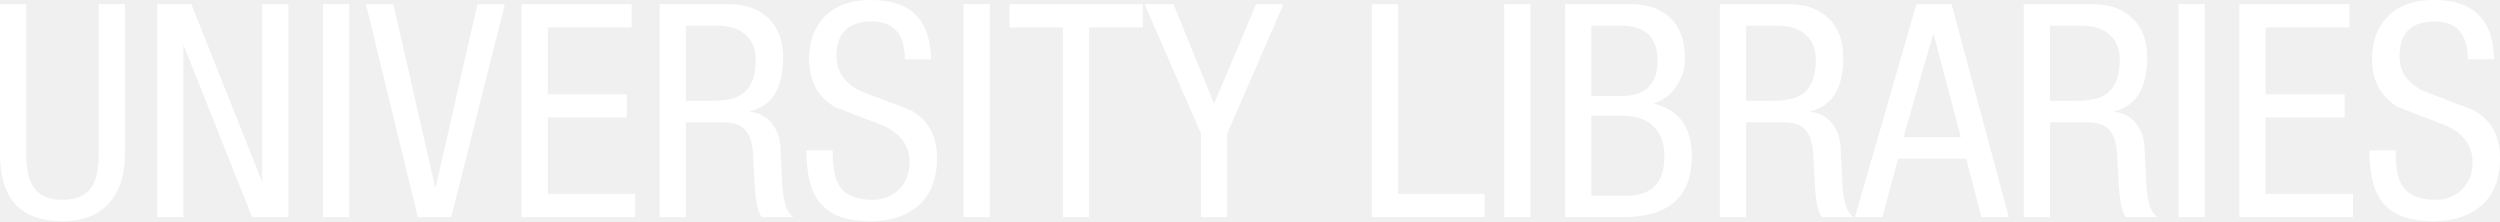
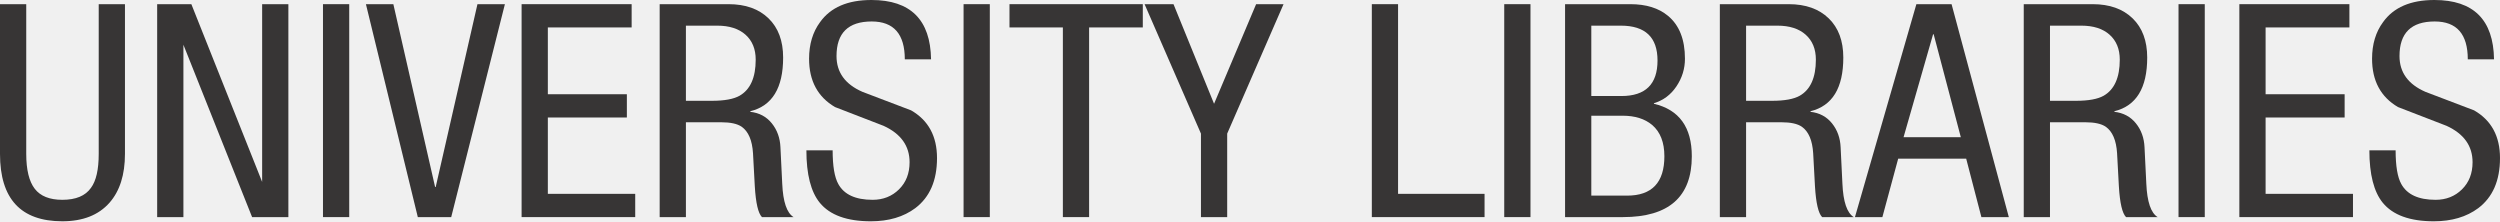
<svg xmlns="http://www.w3.org/2000/svg" viewBox="0 0 342.962 30.356" height="30.356" width="342.962" xml:space="preserve" version="1.1" id="svg2">
  <defs id="defs6">
    <clipPath id="clipPath16" clipPathUnits="userSpaceOnUse">
      <path id="path18" d="m 0,68.902 351.163,0 L 351.163,0 0,0 0,68.902 Z" />
    </clipPath>
  </defs>
  <g transform="matrix(1.25,0,0,-1.25,-48.38462,59.65337)" id="g10">
-     <g style="fill:#ffffff" id="g12">
-       <g style="fill:#ffffff" clip-path="url(#clipPath16)" id="g14">
-         <g style="fill:#ffffff" transform="translate(38.7077,30.8342)" id="g20">
-           <path id="path22" style="fill:#ffffff;fill-opacity:1;fill-rule:nonzero;stroke:none" d="m 0,0 0,16.431 2.88,0 L 2.88,0 c 0,-1.746 0.311,-3.022 0.933,-3.829 0.622,-0.808 1.631,-1.211 3.028,-1.211 1.483,0 2.53,0.436 3.141,1.309 0.568,0.763 0.852,2.007 0.852,3.731 l 0,16.431 2.88,0 0,-16.431 c 0,-2.291 -0.568,-4.08 -1.702,-5.367 C 10.812,-6.721 9.088,-7.396 6.841,-7.396 2.28,-7.396 0,-4.932 0,0" />
+     <g id="g12">
+       <g clip-path="url(#clipPath16)" id="g14">
+         <g transform="translate(38.7077,30.8342)" id="g20">
+           <path id="path22" style="fill:#373535;fill-opacity:1;fill-rule:nonzero;stroke:none" d="m 0,0 0,16.431 2.88,0 L 2.88,0 c 0,-1.746 0.311,-3.022 0.933,-3.829 0.622,-0.808 1.631,-1.211 3.028,-1.211 1.483,0 2.53,0.436 3.141,1.309 0.568,0.763 0.852,2.007 0.852,3.731 l 0,16.431 2.88,0 0,-16.431 c 0,-2.291 -0.568,-4.08 -1.702,-5.367 C 10.812,-6.721 9.088,-7.396 6.841,-7.396 2.28,-7.396 0,-4.932 0,0" />
        </g>
-         <g style="fill:#ffffff" transform="translate(55.9567,23.8957)" id="g24">
-           <path id="path26" style="fill:#ffffff;fill-opacity:1;fill-rule:nonzero;stroke:none" d="m 0,0 0,23.369 3.752,0 7.769,-19.507 0,19.507 2.879,0 L 14.4,0 10.418,0 2.88,18.918 2.88,0 0,0 Z" />
+         <g transform="translate(55.9567,23.8957)" id="g24">
+           <path id="path26" style="fill:#373535;fill-opacity:1;fill-rule:nonzero;stroke:none" d="m 0,0 0,23.369 3.752,0 7.769,-19.507 0,19.507 2.879,0 L 14.4,0 10.418,0 2.88,18.918 2.88,0 0,0 Z" />
        </g>
-         <path id="path28" style="fill:#ffffff;fill-opacity:1;fill-rule:nonzero;stroke:none" d="m 74.154,47.265 2.88,0 0,-23.369 -2.88,0 0,23.369 z" />
-         <g style="fill:#ffffff" transform="translate(84.5612,23.8957)" id="g30">
-           <path id="path32" style="fill:#ffffff;fill-opacity:1;fill-rule:nonzero;stroke:none" d="m 0,0 -5.694,23.369 3.01,0 4.582,-20.063 0.066,0 4.582,20.063 3.012,0 L 3.666,0 0,0 Z" />
+         <path id="path28" style="fill:#373535;fill-opacity:1;fill-rule:nonzero;stroke:none" d="m 74.154,47.265 2.88,0 0,-23.369 -2.88,0 0,23.369 z" />
+         <g transform="translate(84.5612,23.8957)" id="g30">
+           <path id="path32" style="fill:#373535;fill-opacity:1;fill-rule:nonzero;stroke:none" d="m 0,0 -5.694,23.369 3.01,0 4.582,-20.063 0.066,0 4.582,20.063 3.012,0 L 3.666,0 0,0 Z" />
        </g>
-         <g style="fill:#ffffff" transform="translate(95.9518,23.8957)" id="g34">
-           <path id="path36" style="fill:#ffffff;fill-opacity:1;fill-rule:nonzero;stroke:none" d="m 0,0 0,23.369 12.077,0 0,-2.553 -9.197,0 0,-7.332 8.673,0 0,-2.552 -8.673,0 0,-8.379 9.59,0 L 12.47,0 0,0 Z" />
+         <g transform="translate(95.9518,23.8957)" id="g34">
+           <path id="path36" style="fill:#373535;fill-opacity:1;fill-rule:nonzero;stroke:none" d="m 0,0 0,23.369 12.077,0 0,-2.553 -9.197,0 0,-7.332 8.673,0 0,-2.552 -8.673,0 0,-8.379 9.59,0 L 12.47,0 0,0 Z" />
        </g>
-         <g style="fill:#ffffff" transform="translate(113.985,44.9079)" id="g38">
-           <path id="path40" style="fill:#ffffff;fill-opacity:1;fill-rule:nonzero;stroke:none" d="m 0,0 0,-8.248 2.848,0 c 1.374,0 2.388,0.185 3.044,0.557 1.177,0.676 1.767,1.996 1.767,3.96 0,1.156 -0.372,2.067 -1.113,2.733 C 5.804,-0.333 4.768,0 3.437,0 L 0,0 Z m -2.88,-21.012 0,23.369 7.561,0 c 1.853,0 3.316,-0.519 4.385,-1.555 1.069,-1.036 1.604,-2.471 1.604,-4.304 0,-3.338 -1.2,-5.302 -3.601,-5.891 l 0,-0.065 c 0.983,-0.11 1.768,-0.53 2.357,-1.261 0.59,-0.731 0.905,-1.609 0.949,-2.634 l 0.196,-3.993 c 0.087,-1.987 0.502,-3.208 1.244,-3.666 l -3.469,0 c -0.414,0.414 -0.676,1.538 -0.785,3.371 l -0.197,3.633 c -0.088,1.418 -0.502,2.389 -1.244,2.913 -0.479,0.327 -1.222,0.491 -2.225,0.491 l -3.895,0 0,-10.408 -2.88,0 z" />
+         <g transform="translate(113.985,44.9079)" id="g38">
+           <path id="path40" style="fill:#373535;fill-opacity:1;fill-rule:nonzero;stroke:none" d="m 0,0 0,-8.248 2.848,0 c 1.374,0 2.388,0.185 3.044,0.557 1.177,0.676 1.767,1.996 1.767,3.96 0,1.156 -0.372,2.067 -1.113,2.733 C 5.804,-0.333 4.768,0 3.437,0 L 0,0 Z m -2.88,-21.012 0,23.369 7.561,0 c 1.853,0 3.316,-0.519 4.385,-1.555 1.069,-1.036 1.604,-2.471 1.604,-4.304 0,-3.338 -1.2,-5.302 -3.601,-5.891 l 0,-0.065 c 0.983,-0.11 1.768,-0.53 2.357,-1.261 0.59,-0.731 0.905,-1.609 0.949,-2.634 l 0.196,-3.993 c 0.087,-1.987 0.502,-3.208 1.244,-3.666 l -3.469,0 c -0.414,0.414 -0.676,1.538 -0.785,3.371 l -0.197,3.633 c -0.088,1.418 -0.502,2.389 -1.244,2.913 -0.479,0.327 -1.222,0.491 -2.225,0.491 l -3.895,0 0,-10.408 -2.88,0 z" />
        </g>
-         <g style="fill:#ffffff" transform="translate(140.8893,41.2097)" id="g42">
-           <path id="path44" style="fill:#ffffff;fill-opacity:1;fill-rule:nonzero;stroke:none" d="m 0,0 -2.881,0 c 0,2.771 -1.211,4.157 -3.633,4.157 -2.575,0 -3.862,-1.266 -3.862,-3.797 0,-1.789 0.949,-3.099 2.848,-3.927 1.767,-0.677 3.546,-1.354 5.335,-2.03 1.898,-1.091 2.847,-2.837 2.847,-5.236 0,-2.466 -0.797,-4.299 -2.389,-5.5 -1.287,-0.959 -2.913,-1.439 -4.877,-1.439 -2.618,0 -4.484,0.676 -5.597,2.029 -0.981,1.2 -1.473,3.12 -1.473,5.76 l 2.881,0 c 0,-1.724 0.207,-2.956 0.621,-3.698 0.633,-1.156 1.888,-1.735 3.765,-1.735 1.156,0 2.121,0.382 2.896,1.146 0.775,0.764 1.162,1.756 1.162,2.978 0,1.79 -0.949,3.12 -2.847,3.993 -1.768,0.676 -3.547,1.364 -5.335,2.062 -1.899,1.113 -2.848,2.881 -2.848,5.302 0,1.593 0.404,2.935 1.211,4.026 1.156,1.615 3.032,2.422 5.63,2.422 C -2.248,6.513 -0.065,4.342 0,0" />
+         <g transform="translate(140.8893,41.2097)" id="g42">
+           <path id="path44" style="fill:#373535;fill-opacity:1;fill-rule:nonzero;stroke:none" d="m 0,0 -2.881,0 c 0,2.771 -1.211,4.157 -3.633,4.157 -2.575,0 -3.862,-1.266 -3.862,-3.797 0,-1.789 0.949,-3.099 2.848,-3.927 1.767,-0.677 3.546,-1.354 5.335,-2.03 1.898,-1.091 2.847,-2.837 2.847,-5.236 0,-2.466 -0.797,-4.299 -2.389,-5.5 -1.287,-0.959 -2.913,-1.439 -4.877,-1.439 -2.618,0 -4.484,0.676 -5.597,2.029 -0.981,1.2 -1.473,3.12 -1.473,5.76 l 2.881,0 c 0,-1.724 0.207,-2.956 0.621,-3.698 0.633,-1.156 1.888,-1.735 3.765,-1.735 1.156,0 2.121,0.382 2.896,1.146 0.775,0.764 1.162,1.756 1.162,2.978 0,1.79 -0.949,3.12 -2.847,3.993 -1.768,0.676 -3.547,1.364 -5.335,2.062 -1.899,1.113 -2.848,2.881 -2.848,5.302 0,1.593 0.404,2.935 1.211,4.026 1.156,1.615 3.032,2.422 5.63,2.422 C -2.248,6.513 -0.065,4.342 0,0" />
        </g>
-         <path id="path46" style="fill:#ffffff;fill-opacity:1;fill-rule:nonzero;stroke:none" d="m 144.457,47.265 2.88,0 0,-23.369 -2.88,0 0,23.369 z" />
-         <g style="fill:#ffffff" transform="translate(158.235,44.7117)" id="g48">
-           <path id="path50" style="fill:#ffffff;fill-opacity:1;fill-rule:nonzero;stroke:none" d="m 0,0 0,-20.816 -2.88,0 0,20.816 -5.858,0 0,2.553 14.63,0 L 5.892,0 0,0 Z" />
+         <path id="path46" style="fill:#373535;fill-opacity:1;fill-rule:nonzero;stroke:none" d="m 144.457,47.265 2.88,0 0,-23.369 -2.88,0 0,23.369 z" />
+         <g transform="translate(158.235,44.7117)" id="g48">
+           <path id="path50" style="fill:#373535;fill-opacity:1;fill-rule:nonzero;stroke:none" d="m 0,0 0,-20.816 -2.88,0 0,20.816 -5.858,0 0,2.553 14.63,0 L 5.892,0 0,0 Z" />
        </g>
-         <g style="fill:#ffffff" transform="translate(170.5094,33.0598)" id="g52">
-           <path id="path54" style="fill:#ffffff;fill-opacity:1;fill-rule:nonzero;stroke:none" d="m 0,0 -6.187,14.205 3.175,0 4.451,-10.932 4.616,10.932 3.01,0 L 2.88,0 2.88,-9.164 0,-9.164 0,0 Z" />
+         <g transform="translate(170.5094,33.0598)" id="g52">
+           <path id="path54" style="fill:#373535;fill-opacity:1;fill-rule:nonzero;stroke:none" d="m 0,0 -6.187,14.205 3.175,0 4.451,-10.932 4.616,10.932 3.01,0 L 2.88,0 2.88,-9.164 0,-9.164 0,0 Z" />
        </g>
-         <g style="fill:#ffffff" transform="translate(189.2623,23.8957)" id="g56">
-           <path id="path58" style="fill:#ffffff;fill-opacity:1;fill-rule:nonzero;stroke:none" d="m 0,0 0,23.369 2.88,0 0,-20.816 9.492,0 L 12.372,0 0,0 Z" />
+         <g transform="translate(189.2623,23.8957)" id="g56">
+           <path id="path58" style="fill:#373535;fill-opacity:1;fill-rule:nonzero;stroke:none" d="m 0,0 0,23.369 2.88,0 0,-20.816 9.492,0 L 12.372,0 0,0 Z" />
        </g>
-         <path id="path60" style="fill:#ffffff;fill-opacity:1;fill-rule:nonzero;stroke:none" d="m 203.794,47.265 2.88,0 0,-23.369 -2.88,0 0,23.369 z" />
-         <g style="fill:#ffffff" transform="translate(213.3502,35.0237)" id="g62">
-           <path id="path64" style="fill:#ffffff;fill-opacity:1;fill-rule:nonzero;stroke:none" d="m 0,0 0,-8.771 3.928,0 c 2.727,0 4.092,1.44 4.092,4.32 0,1.527 -0.449,2.673 -1.342,3.436 C 5.87,-0.338 4.79,0 3.438,0 L 0,0 Z m 0,9.884 0,-7.724 3.306,0 c 2.64,0 3.961,1.298 3.961,3.895 0,2.553 -1.342,3.829 -4.027,3.829 l -3.24,0 z m -2.88,-21.012 0,23.369 7.168,0 c 1.724,0 3.098,-0.426 4.124,-1.277 1.243,-1.026 1.865,-2.596 1.865,-4.713 0,-1.091 -0.31,-2.1 -0.932,-3.027 C 8.723,2.296 7.899,1.68 6.874,1.375 l 0,-0.065 c 2.771,-0.655 4.156,-2.576 4.156,-5.761 0,-4.451 -2.52,-6.677 -7.56,-6.677 l -6.35,0 z" />
+         <path id="path60" style="fill:#373535;fill-opacity:1;fill-rule:nonzero;stroke:none" d="m 203.794,47.265 2.88,0 0,-23.369 -2.88,0 0,23.369 z" />
+         <g transform="translate(213.3502,35.0237)" id="g62">
+           <path id="path64" style="fill:#373535;fill-opacity:1;fill-rule:nonzero;stroke:none" d="m 0,0 0,-8.771 3.928,0 c 2.727,0 4.092,1.44 4.092,4.32 0,1.527 -0.449,2.673 -1.342,3.436 C 5.87,-0.338 4.79,0 3.438,0 L 0,0 Z m 0,9.884 0,-7.724 3.306,0 c 2.64,0 3.961,1.298 3.961,3.895 0,2.553 -1.342,3.829 -4.027,3.829 l -3.24,0 z m -2.88,-21.012 0,23.369 7.168,0 c 1.724,0 3.098,-0.426 4.124,-1.277 1.243,-1.026 1.865,-2.596 1.865,-4.713 0,-1.091 -0.31,-2.1 -0.932,-3.027 C 8.723,2.296 7.899,1.68 6.874,1.375 l 0,-0.065 c 2.771,-0.655 4.156,-2.576 4.156,-5.761 0,-4.451 -2.52,-6.677 -7.56,-6.677 l -6.35,0 z" />
        </g>
-         <g style="fill:#ffffff" transform="translate(230.3365,44.9079)" id="g66">
-           <path id="path68" style="fill:#ffffff;fill-opacity:1;fill-rule:nonzero;stroke:none" d="m 0,0 0,-8.248 2.848,0 c 1.375,0 2.389,0.185 3.044,0.557 1.178,0.676 1.767,1.996 1.767,3.96 0,1.156 -0.371,2.067 -1.113,2.733 C 5.805,-0.333 4.768,0 3.438,0 L 0,0 Z m -2.88,-21.012 0,23.369 7.561,0 c 1.854,0 3.316,-0.519 4.385,-1.555 1.07,-1.036 1.604,-2.471 1.604,-4.304 0,-3.338 -1.2,-5.302 -3.6,-5.891 l 0,-0.065 c 0.982,-0.11 1.768,-0.53 2.357,-1.261 0.589,-0.731 0.905,-1.609 0.949,-2.634 l 0.196,-3.993 c 0.087,-1.987 0.502,-3.208 1.243,-3.666 l -3.468,0 c -0.415,0.414 -0.677,1.538 -0.786,3.371 l -0.197,3.633 c -0.087,1.418 -0.502,2.389 -1.243,2.913 -0.48,0.327 -1.223,0.491 -2.225,0.491 l -3.896,0 0,-10.408 -2.88,0 z" />
+         <g transform="translate(230.3365,44.9079)" id="g66">
+           <path id="path68" style="fill:#373535;fill-opacity:1;fill-rule:nonzero;stroke:none" d="m 0,0 0,-8.248 2.848,0 c 1.375,0 2.389,0.185 3.044,0.557 1.178,0.676 1.767,1.996 1.767,3.96 0,1.156 -0.371,2.067 -1.113,2.733 C 5.805,-0.333 4.768,0 3.438,0 L 0,0 Z m -2.88,-21.012 0,23.369 7.561,0 c 1.854,0 3.316,-0.519 4.385,-1.555 1.07,-1.036 1.604,-2.471 1.604,-4.304 0,-3.338 -1.2,-5.302 -3.6,-5.891 l 0,-0.065 c 0.982,-0.11 1.768,-0.53 2.357,-1.261 0.589,-0.731 0.905,-1.609 0.949,-2.634 l 0.196,-3.993 c 0.087,-1.987 0.502,-3.208 1.243,-3.666 l -3.468,0 c -0.415,0.414 -0.677,1.538 -0.786,3.371 l -0.197,3.633 c -0.087,1.418 -0.502,2.389 -1.243,2.913 -0.48,0.327 -1.223,0.491 -2.225,0.491 l -3.896,0 0,-10.408 -2.88,0 z" />
        </g>
-         <g style="fill:#ffffff" transform="translate(250.859,43.9592)" id="g70">
-           <path id="path72" style="fill:#ffffff;fill-opacity:1;fill-rule:nonzero;stroke:none" d="m 0,0 -3.24,-11.292 6.284,0 L 0.065,0 0,0 Z m -8.575,-20.063 6.742,23.369 3.862,0 6.284,-23.369 -3.011,0 -1.669,6.415 -7.462,0 -1.735,-6.415 -3.011,0 z" />
+         <g transform="translate(250.859,43.9592)" id="g70">
+           <path id="path72" style="fill:#373535;fill-opacity:1;fill-rule:nonzero;stroke:none" d="m 0,0 -3.24,-11.292 6.284,0 L 0.065,0 0,0 Z m -8.575,-20.063 6.742,23.369 3.862,0 6.284,-23.369 -3.011,0 -1.669,6.415 -7.462,0 -1.735,-6.415 -3.011,0 z" />
        </g>
-         <g style="fill:#ffffff" transform="translate(263.6891,44.9079)" id="g74">
-           <path id="path76" style="fill:#ffffff;fill-opacity:1;fill-rule:nonzero;stroke:none" d="m 0,0 0,-8.248 2.848,0 c 1.375,0 2.389,0.185 3.044,0.557 1.177,0.676 1.767,1.996 1.767,3.96 0,1.156 -0.371,2.067 -1.113,2.733 C 5.804,-0.333 4.768,0 3.437,0 L 0,0 Z m -2.88,-21.012 0,23.369 7.561,0 c 1.854,0 3.316,-0.519 4.385,-1.555 1.069,-1.036 1.604,-2.471 1.604,-4.304 0,-3.338 -1.2,-5.302 -3.601,-5.891 l 0,-0.065 c 0.983,-0.11 1.768,-0.53 2.358,-1.261 0.589,-0.731 0.904,-1.609 0.949,-2.634 l 0.196,-3.993 c 0.087,-1.987 0.501,-3.208 1.243,-3.666 l -3.468,0 c -0.415,0.414 -0.677,1.538 -0.786,3.371 l -0.197,3.633 c -0.087,1.418 -0.502,2.389 -1.243,2.913 -0.48,0.327 -1.223,0.491 -2.225,0.491 l -3.896,0 0,-10.408 -2.88,0 z" />
+         <g transform="translate(263.6891,44.9079)" id="g74">
+           <path id="path76" style="fill:#373535;fill-opacity:1;fill-rule:nonzero;stroke:none" d="m 0,0 0,-8.248 2.848,0 c 1.375,0 2.389,0.185 3.044,0.557 1.177,0.676 1.767,1.996 1.767,3.96 0,1.156 -0.371,2.067 -1.113,2.733 C 5.804,-0.333 4.768,0 3.437,0 L 0,0 Z m -2.88,-21.012 0,23.369 7.561,0 c 1.854,0 3.316,-0.519 4.385,-1.555 1.069,-1.036 1.604,-2.471 1.604,-4.304 0,-3.338 -1.2,-5.302 -3.601,-5.891 l 0,-0.065 c 0.983,-0.11 1.768,-0.53 2.358,-1.261 0.589,-0.731 0.904,-1.609 0.949,-2.634 l 0.196,-3.993 c 0.087,-1.987 0.501,-3.208 1.243,-3.666 l -3.468,0 c -0.415,0.414 -0.677,1.538 -0.786,3.371 l -0.197,3.633 c -0.087,1.418 -0.502,2.389 -1.243,2.913 -0.48,0.327 -1.223,0.491 -2.225,0.491 l -3.896,0 0,-10.408 -2.88,0 z" />
        </g>
-         <path id="path78" style="fill:#ffffff;fill-opacity:1;fill-rule:nonzero;stroke:none" d="m 277.796,47.265 2.88,0 0,-23.369 -2.88,0 0,23.369 z" />
-         <g style="fill:#ffffff" transform="translate(284.4723,23.8957)" id="g80">
-           <path id="path82" style="fill:#ffffff;fill-opacity:1;fill-rule:nonzero;stroke:none" d="m 0,0 0,23.369 12.077,0 0,-2.553 -9.197,0 0,-7.332 8.674,0 0,-2.552 -8.674,0 0,-8.379 9.59,0 L 12.47,0 0,0 Z" />
+         <path id="path78" style="fill:#373535;fill-opacity:1;fill-rule:nonzero;stroke:none" d="m 277.796,47.265 2.88,0 0,-23.369 -2.88,0 0,23.369 z" />
+         <g transform="translate(284.4723,23.8957)" id="g80">
+           <path id="path82" style="fill:#373535;fill-opacity:1;fill-rule:nonzero;stroke:none" d="m 0,0 0,23.369 12.077,0 0,-2.553 -9.197,0 0,-7.332 8.674,0 0,-2.552 -8.674,0 0,-8.379 9.59,0 L 12.47,0 0,0 Z" />
        </g>
-         <g style="fill:#ffffff" transform="translate(312.4225,41.2097)" id="g84">
-           <path id="path86" style="fill:#ffffff;fill-opacity:1;fill-rule:nonzero;stroke:none" d="m 0,0 -2.88,0 c 0,2.771 -1.211,4.157 -3.633,4.157 -2.575,0 -3.862,-1.266 -3.862,-3.797 0,-1.789 0.949,-3.099 2.848,-3.927 1.767,-0.677 3.545,-1.354 5.335,-2.03 1.898,-1.091 2.847,-2.837 2.847,-5.236 0,-2.466 -0.797,-4.299 -2.389,-5.5 -1.288,-0.959 -2.913,-1.439 -4.877,-1.439 -2.618,0 -4.484,0.676 -5.597,2.029 -0.981,1.2 -1.473,3.12 -1.473,5.76 l 2.88,0 c 0,-1.724 0.207,-2.956 0.622,-3.698 0.633,-1.156 1.887,-1.735 3.764,-1.735 1.156,0 2.122,0.382 2.896,1.146 0.775,0.764 1.163,1.756 1.163,2.978 0,1.79 -0.95,3.12 -2.848,3.993 -1.767,0.676 -3.546,1.364 -5.335,2.062 -1.898,1.113 -2.847,2.881 -2.847,5.302 0,1.593 0.404,2.935 1.211,4.026 1.156,1.615 3.032,2.422 5.629,2.422 C -2.247,6.513 -0.065,4.342 0,0" />
+         <g transform="translate(312.4225,41.2097)" id="g84">
+           <path id="path86" style="fill:#373535;fill-opacity:1;fill-rule:nonzero;stroke:none" d="m 0,0 -2.88,0 c 0,2.771 -1.211,4.157 -3.633,4.157 -2.575,0 -3.862,-1.266 -3.862,-3.797 0,-1.789 0.949,-3.099 2.848,-3.927 1.767,-0.677 3.545,-1.354 5.335,-2.03 1.898,-1.091 2.847,-2.837 2.847,-5.236 0,-2.466 -0.797,-4.299 -2.389,-5.5 -1.288,-0.959 -2.913,-1.439 -4.877,-1.439 -2.618,0 -4.484,0.676 -5.597,2.029 -0.981,1.2 -1.473,3.12 -1.473,5.76 l 2.88,0 c 0,-1.724 0.207,-2.956 0.622,-3.698 0.633,-1.156 1.887,-1.735 3.764,-1.735 1.156,0 2.122,0.382 2.896,1.146 0.775,0.764 1.163,1.756 1.163,2.978 0,1.79 -0.95,3.12 -2.848,3.993 -1.767,0.676 -3.546,1.364 -5.335,2.062 -1.898,1.113 -2.847,2.881 -2.847,5.302 0,1.593 0.404,2.935 1.211,4.026 1.156,1.615 3.032,2.422 5.629,2.422 C -2.247,6.513 -0.065,4.342 0,0" />
        </g>
      </g>
    </g>
  </g>
</svg>
